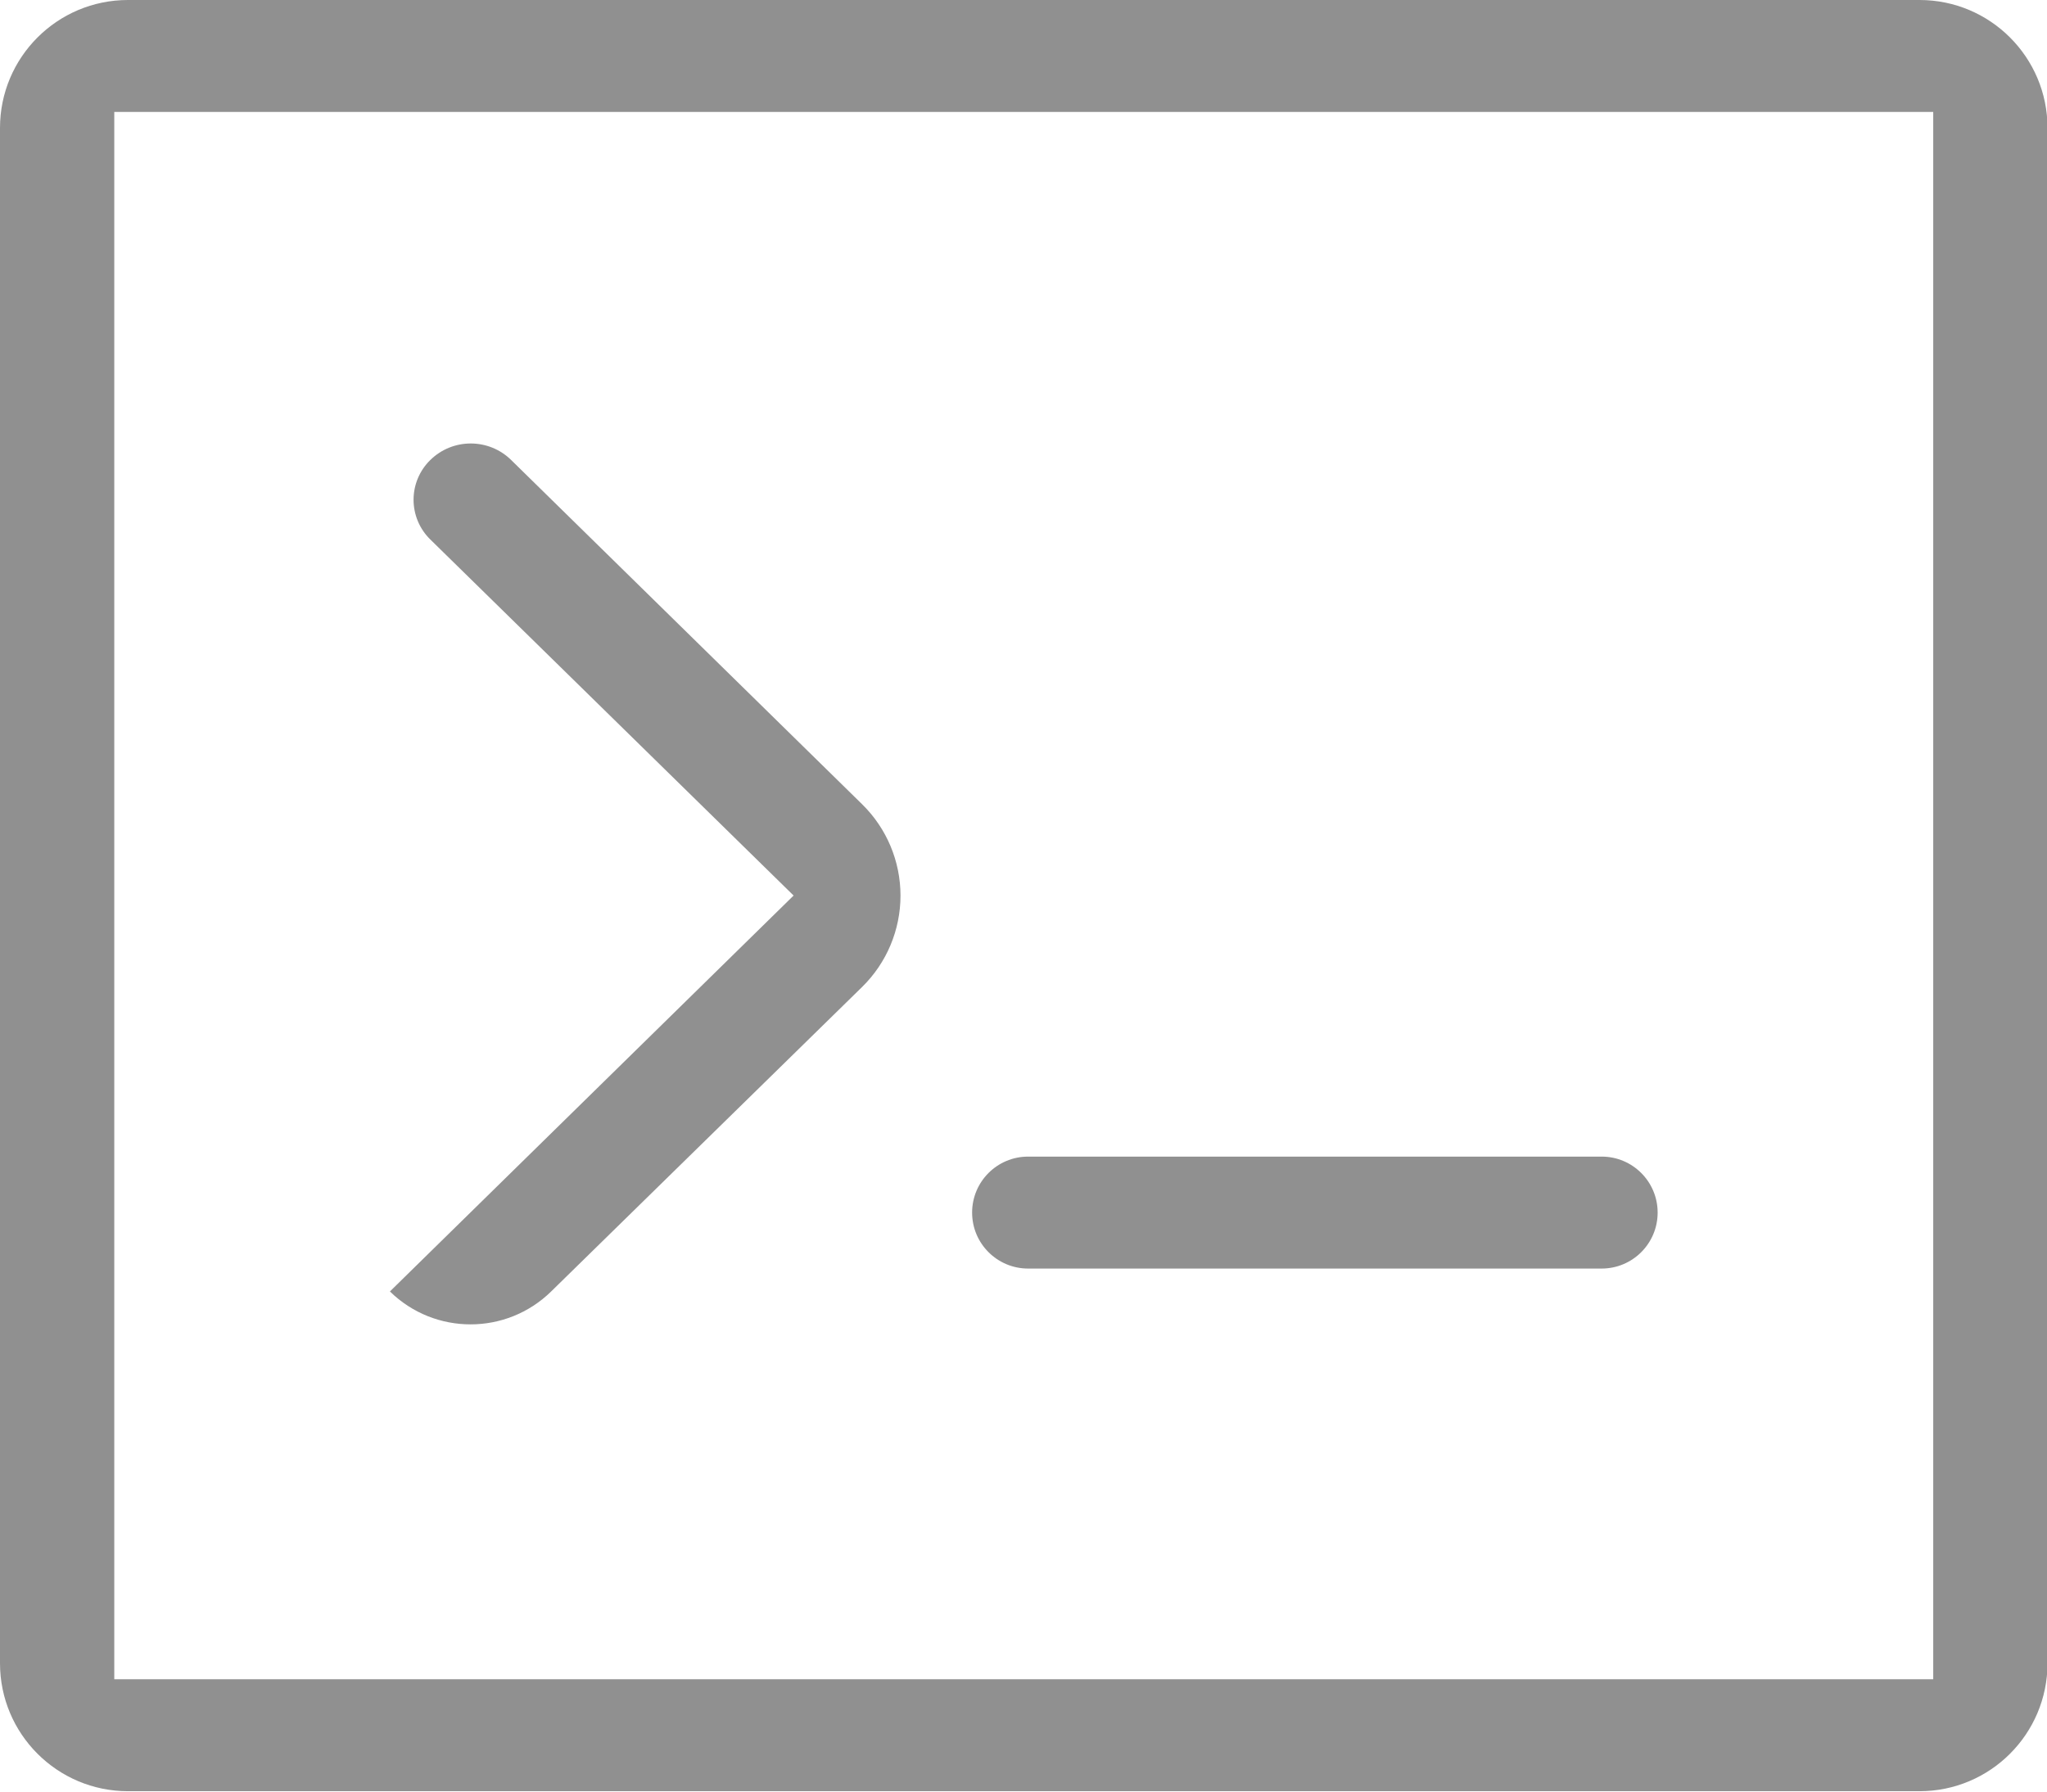
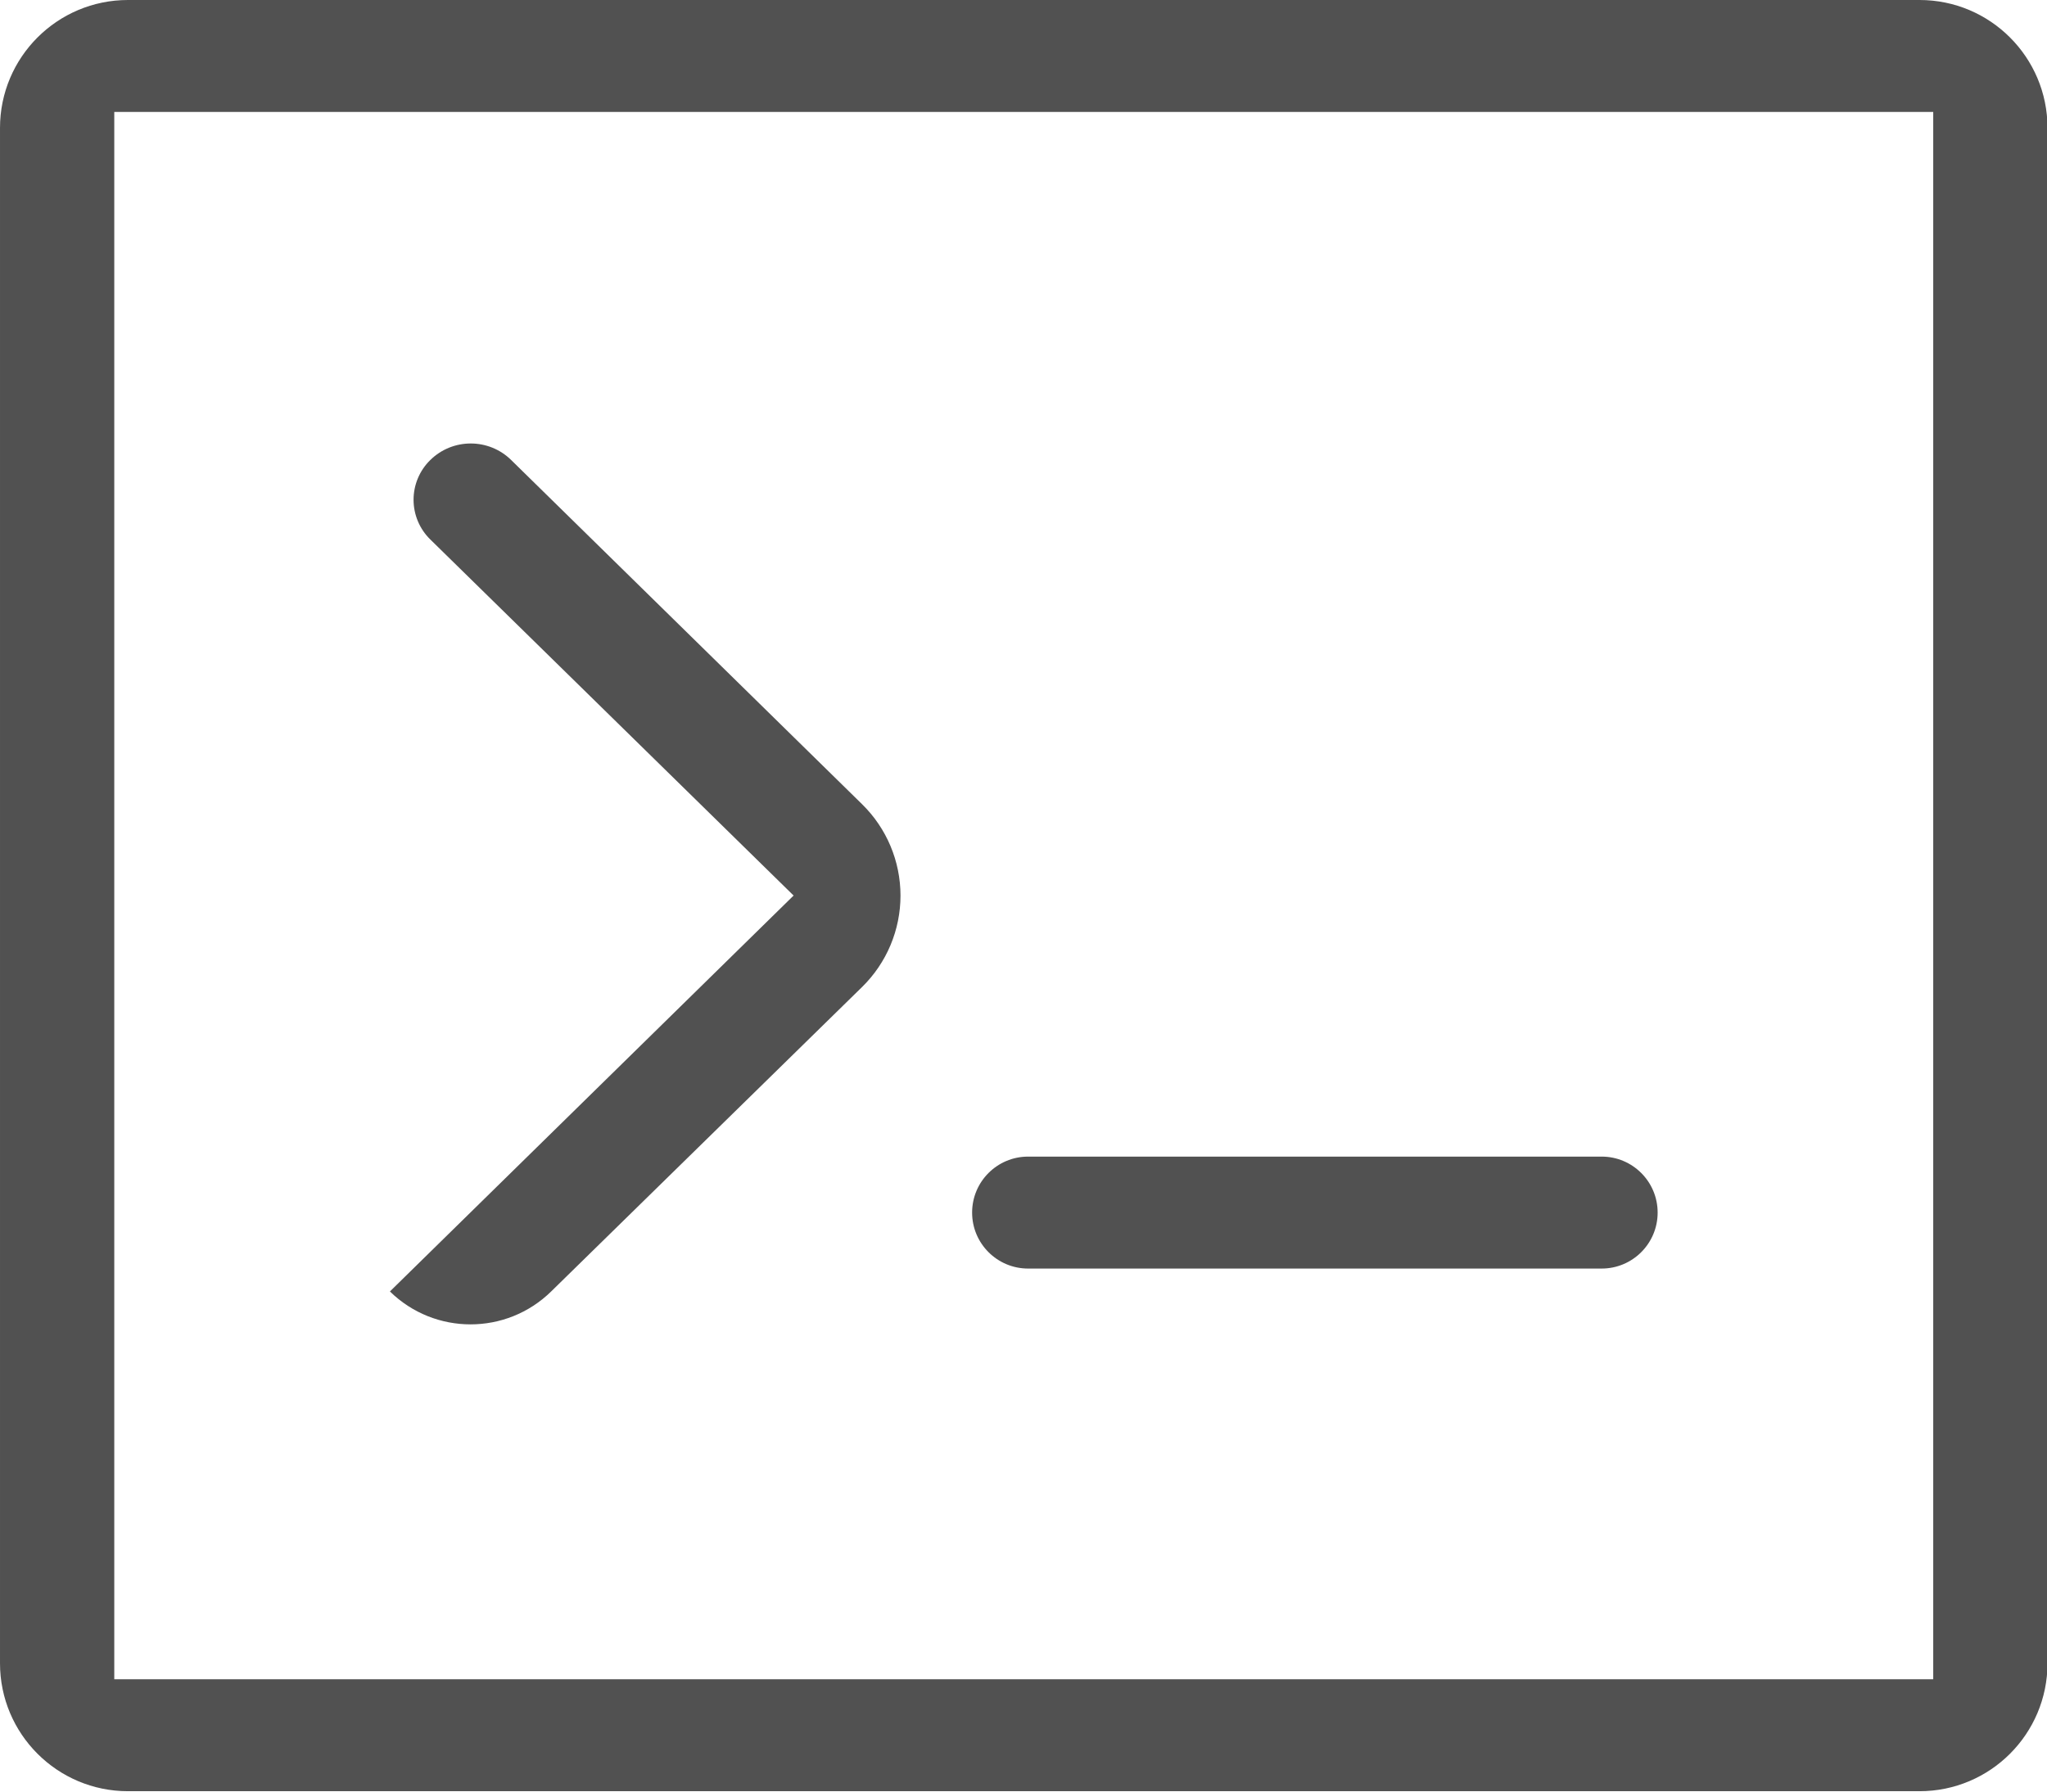
<svg xmlns="http://www.w3.org/2000/svg" t="1588607429064" class="icon" viewBox="0 0 1170 1024" version="1.1" p-id="3876" width="228.516" height="200">
  <defs>
    <style type="text/css" />
  </defs>
-   <path d="M0 73.143v877.714a73.143 73.143 0 0 0 73.143 73.143h1024a73.143 73.143 0 0 0 73.143-73.143V73.143a73.143 73.143 0 0 0-73.143-73.143H73.143a73.143 73.143 0 0 0-73.143 73.143z m1104.969 886.857H65.317V64h1039.653v896zM453.632 512l-207.726-203.63a31.744 31.744 0 0 1 0-45.349 32.987 32.987 0 0 1 46.299 0l200.558 196.754a73.143 73.143 0 0 1 0 104.448l-177.737 174.08a65.829 65.829 0 0 1-92.16 0L453.559 512z m461.824 213.211H587.63a31.963 31.963 0 1 1 0-64h327.826a31.963 31.963 0 1 1 0 64z" fill="#909090" p-id="3877" />
+   <path d="M0 73.143v877.714a73.143 73.143 0 0 0 73.143 73.143h1024a73.143 73.143 0 0 0 73.143-73.143V73.143a73.143 73.143 0 0 0-73.143-73.143H73.143a73.143 73.143 0 0 0-73.143 73.143z m1104.969 886.857H65.317V64h1039.653v896zM453.632 512l-207.726-203.63a31.744 31.744 0 0 1 0-45.349 32.987 32.987 0 0 1 46.299 0l200.558 196.754a73.143 73.143 0 0 1 0 104.448l-177.737 174.08a65.829 65.829 0 0 1-92.16 0L453.559 512z m461.824 213.211H587.63a31.963 31.963 0 1 1 0-64h327.826a31.963 31.963 0 1 1 0 64z" fill="#515151" p-id="3877" />
</svg>
